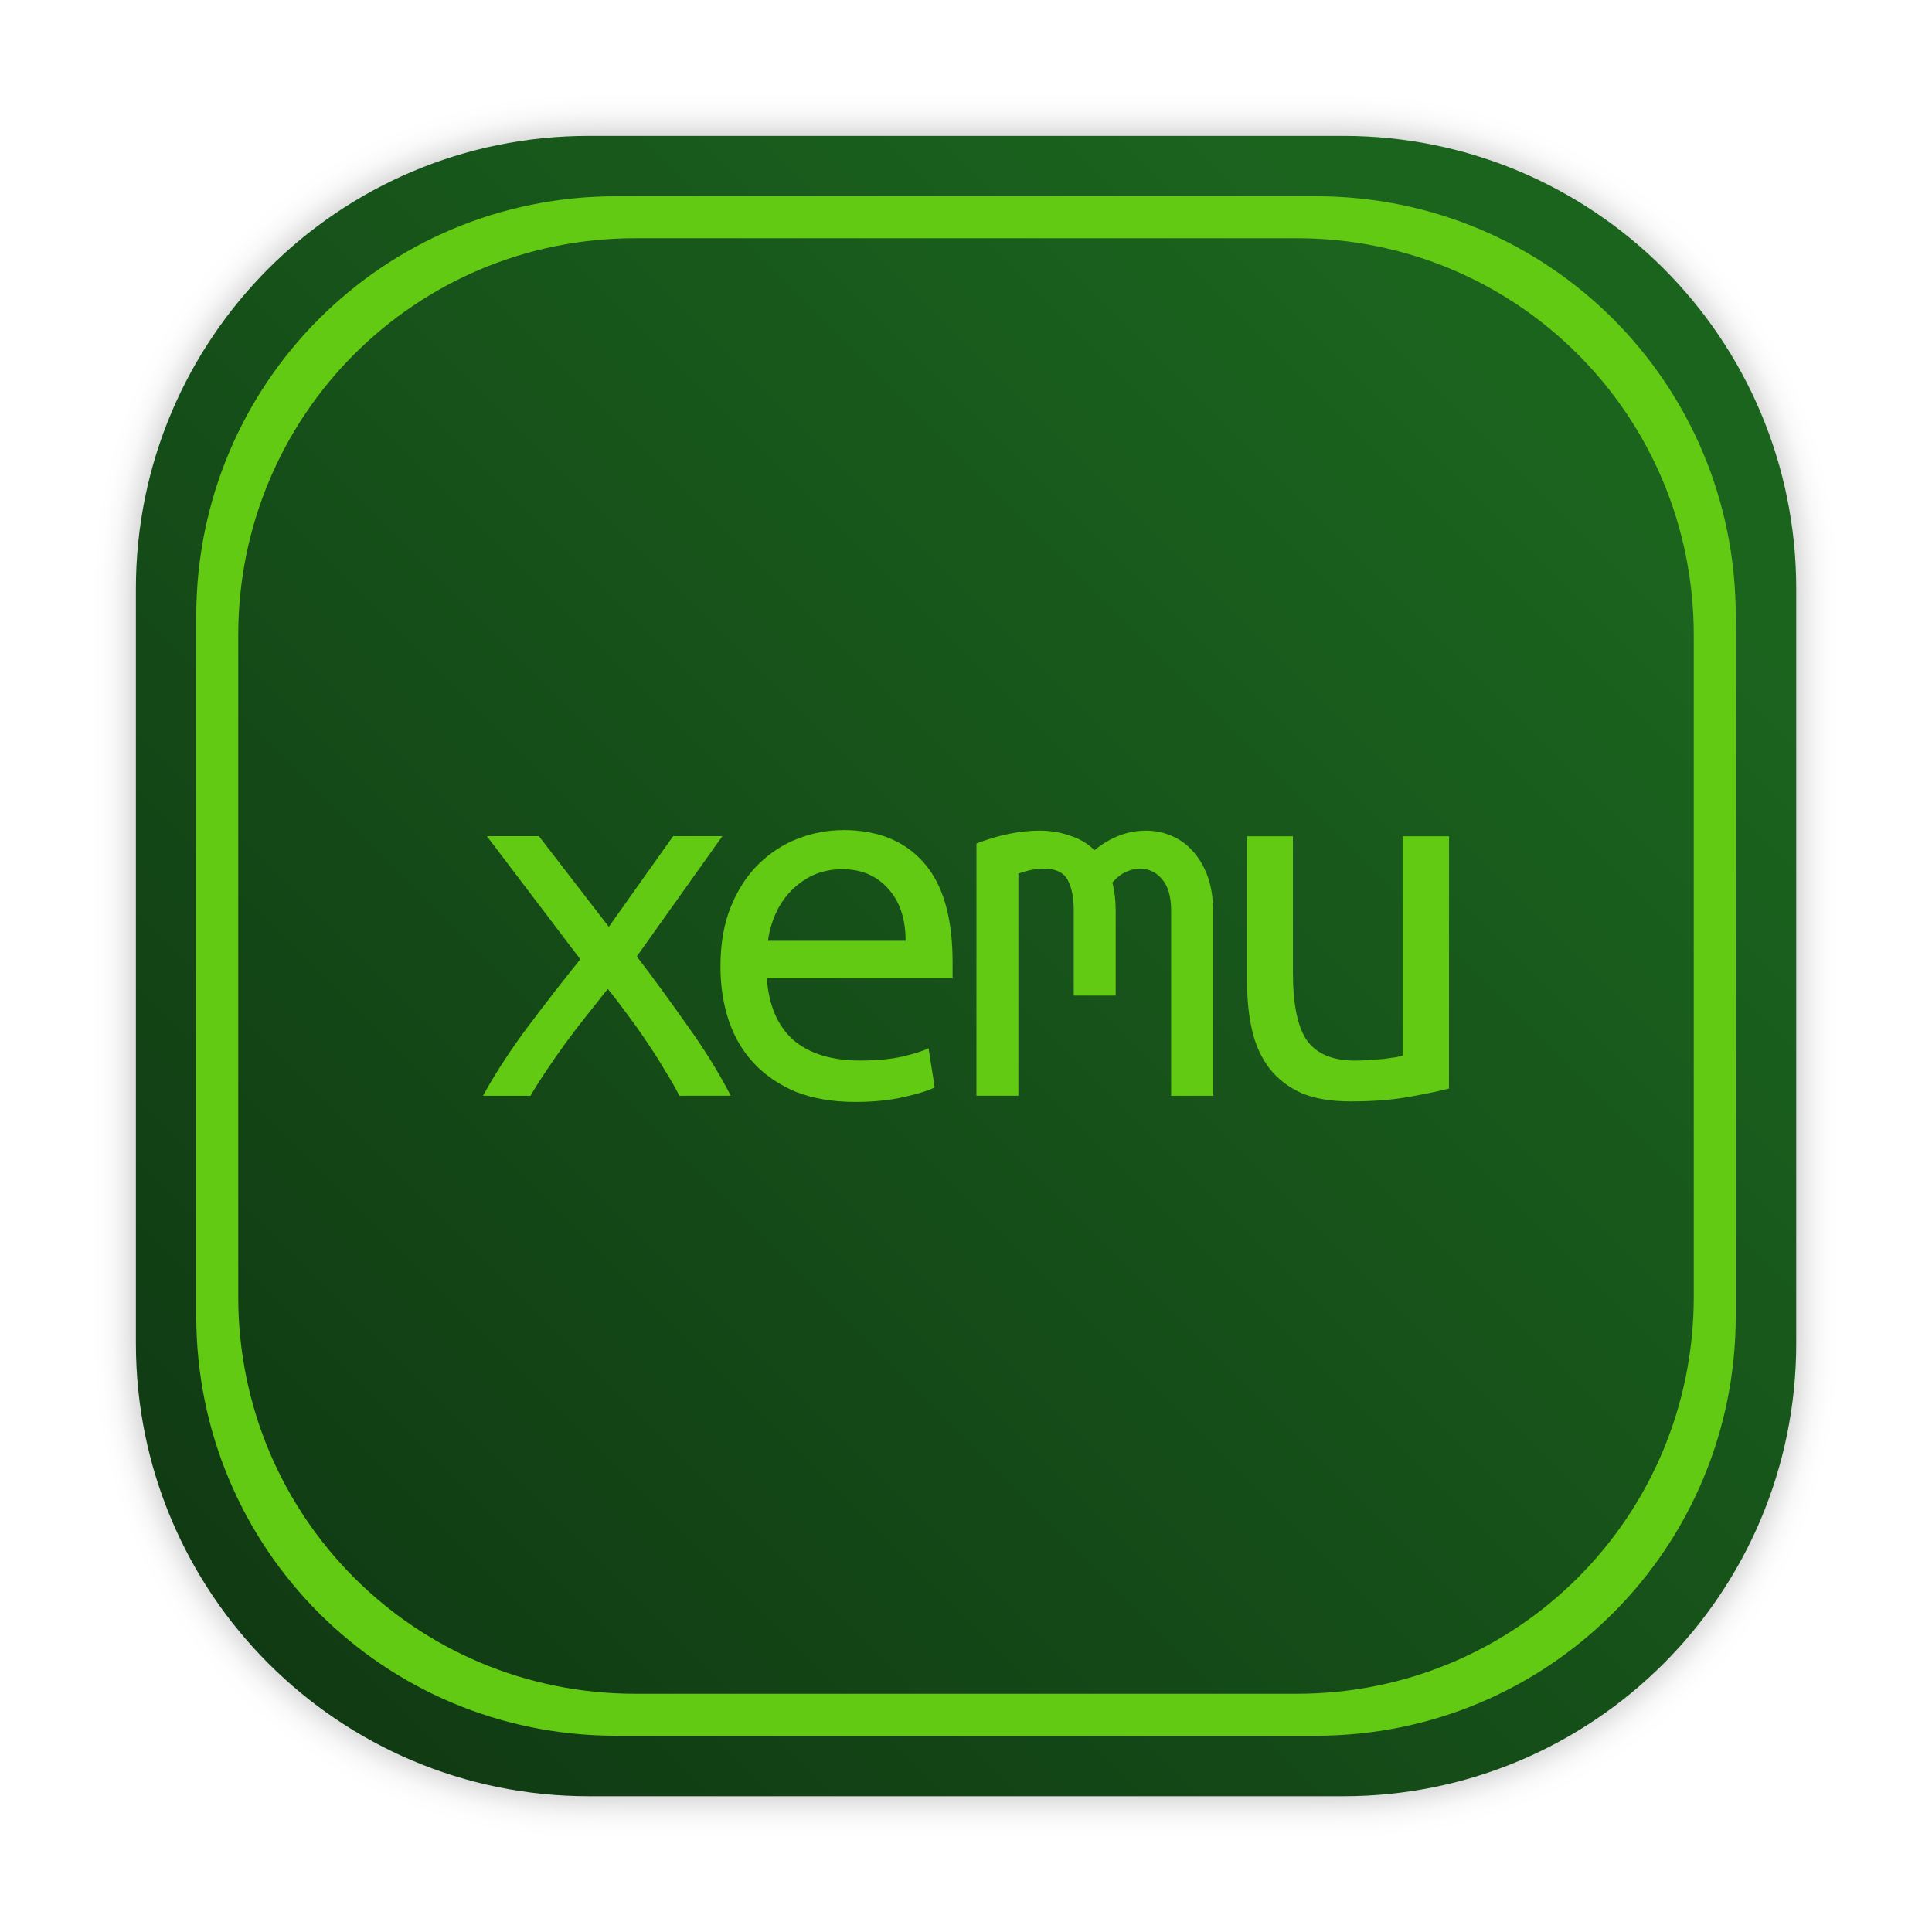
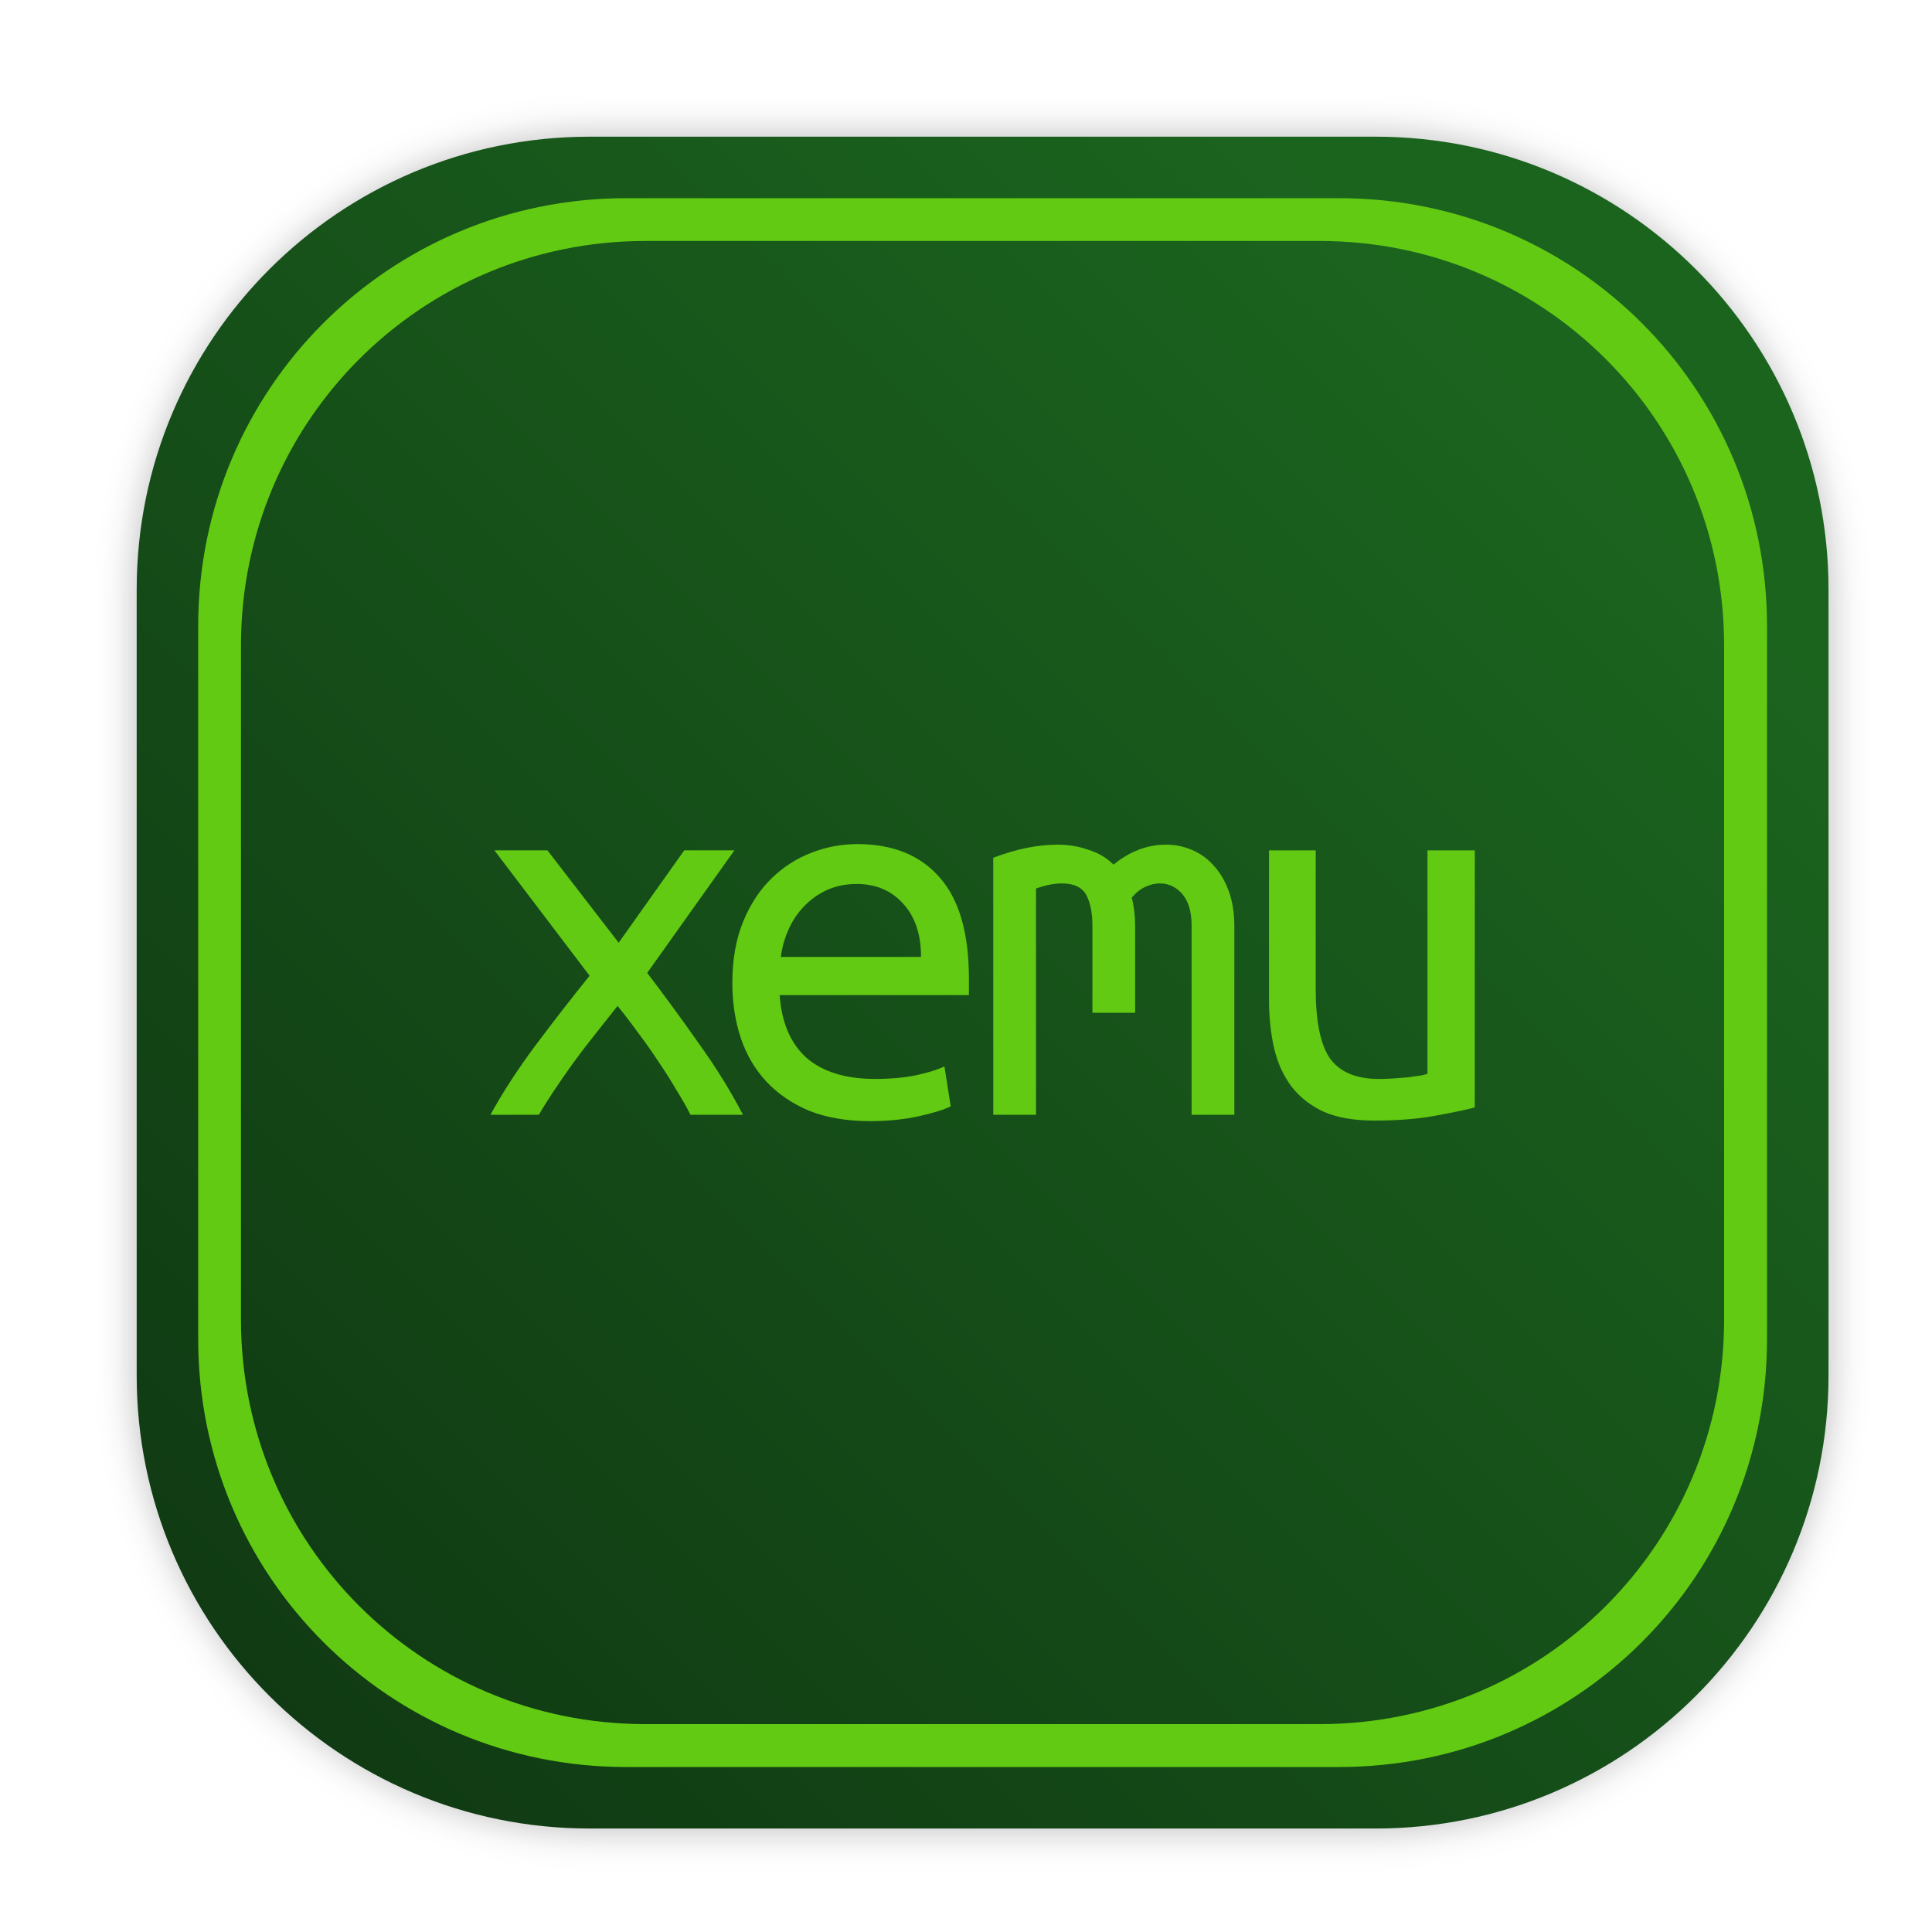
<svg xmlns="http://www.w3.org/2000/svg" id="svg993" width="64" height="64" version="1.1" viewBox="0 0 16.933 16.933">
  <defs id="defs939">
-     <filter id="filter1057-1" x="-.027" y="-.027" width="1.054" height="1.054" color-interpolation-filters="sRGB">
+     <filter id="filter1057-1" x="-0.027" y="-0.027" width="1.054" height="1.054" color-interpolation-filters="sRGB">
      <feGaussianBlur id="feGaussianBlur895" stdDeviation="0.619" />
    </filter>
-     <linearGradient id="linearGradient1053-2" x1="-127" x2="-80.659" y1="60" y2="13.659" gradientTransform="matrix(.26458 0 0 .26458 34.792 -.13493)" gradientUnits="userSpaceOnUse">
+     <linearGradient id="linearGradient1053-2" x1="-127" x2="-80.659" y1="60" y2="13.659" gradientTransform="matrix(0.2695986,0,0,0.2695986,35.43681,-0.1526204)" gradientUnits="userSpaceOnUse">
      <stop id="stop898" stop-color="#0f3612" offset="0" />
      <stop id="stop900" stop-color="#1b641e" offset="1" />
    </linearGradient>
  </defs>
-   <rect id="rect941" transform="scale(.26458)" x="4.5" y="4.5" width="55" height="55" ry="15" fill="#141414" filter="url(#filter1057-1)" opacity=".3" stroke-linecap="round" stroke-width="2.744" />
-   <rect id="rect943" x="1.191" y="1.191" width="14.552" height="14.552" ry="3.969" fill="url(#linearGradient1053-2)" stroke-linecap="round" stroke-width=".726" />
-   <path id="rect1682" d="m5.4 1.72c-2.039 0-3.68 1.641-3.68 3.68v6.133c0 2.039 1.641 3.68 3.68 3.68h6.133c2.039 0 3.68-1.641 3.68-3.68v-6.133c0-2.039-1.641-3.68-3.68-3.68zm0.167 0.368h5.799c1.928 0 3.479 1.552 3.479 3.479v5.799c0 1.928-1.552 3.479-3.479 3.479h-5.799c-1.928 0-3.479-1.552-3.479-3.479v-5.799c0-1.928 1.552-3.479 3.479-3.479z" fill="#62ca13" stroke-width=".927" />
-   <g id="g1719" transform="matrix(.4010361 0 0 .4010361 5.495509 -.9643384)" fill="#62ca13">
-     <path id="path1469" d="m1.144 26.352q-0.122-0.245-0.306-0.538-0.171-0.293-0.379-0.599-0.208-0.318-0.44-0.623-0.22-0.306-0.44-0.575-0.22 0.281-0.465 0.587-0.245 0.306-0.477 0.623-0.22 0.306-0.416 0.599-0.196 0.293-0.33 0.526h-1.039q0.403-0.734 0.978-1.504 0.587-0.782 1.149-1.479l-2.042-2.69h1.137l1.528 1.981 1.406-1.981h1.076l-1.87 2.628q0.55 0.721 1.1 1.504 0.562 0.782 0.954 1.54z" />
-     <path id="path1471" d="m4.719 20.545q1.149 0 1.773 0.721 0.623 0.709 0.623 2.164v0.355h-4.059q0.061 0.88 0.575 1.345 0.526 0.452 1.467 0.452 0.538 0 0.917-0.086t0.575-0.183l0.134 0.856q-0.183 0.098-0.66 0.208-0.477 0.11-1.076 0.11-0.734 0-1.296-0.22-0.55-0.232-0.917-0.623-0.367-0.391-0.55-0.929-0.183-0.55-0.183-1.186 0-0.758 0.232-1.32 0.232-0.562 0.611-0.929 0.379-0.367 0.856-0.55t0.978-0.183zm1.369 2.421q0-0.721-0.379-1.137-0.379-0.428-1.002-0.428-0.355 0-0.648 0.134-0.281 0.134-0.489 0.355-0.208 0.22-0.33 0.501-0.122 0.281-0.159 0.575z" />
-     <path id="path1473" d="m7.637 20.839q0.734-0.281 1.381-0.281 0.355 0 0.66 0.11 0.318 0.098 0.538 0.318 0.526-0.428 1.125-0.428 0.293 0 0.55 0.11 0.269 0.11 0.465 0.33 0.208 0.22 0.33 0.55t0.122 0.77v4.034h-0.917v-4.059q0-0.44-0.196-0.672-0.196-0.232-0.489-0.232-0.147 0-0.306 0.073-0.159 0.073-0.293 0.232 0.073 0.281 0.073 0.623v1.846h-0.917v-1.858q0-0.428-0.134-0.672-0.134-0.245-0.526-0.245-0.245 0-0.55 0.11v4.853h-0.917z" />
-     <path id="path1475" d="m17.964 26.194q-0.33 0.086-0.88 0.183-0.538 0.098-1.271 0.098-0.648 0-1.076-0.183-0.428-0.196-0.697-0.538-0.269-0.355-0.379-0.831-0.11-0.477-0.11-1.051v-3.191h1.002v2.971q0 1.051 0.306 1.491 0.318 0.44 1.051 0.44 0.159 0 0.318-0.012 0.171-0.012 0.318-0.024 0.147-0.024 0.257-0.037 0.11-0.024 0.147-0.037v-4.792h1.015z" />
+   <rect id="rect941" transform="matrix(0.2695986,0,0,0.2695986,-0.01513102,-0.01513102)" x="4.5" y="4.5" width="55" height="55" ry="15" fill="#141414" filter="url(#filter1057-1)" opacity="0.3" stroke-linecap="round" stroke-width="2.744" />
+   <rect id="rect943" x="1.198" y="1.198" width="14.828" height="14.828" ry="3.969" fill="url(#linearGradient1053-2)" stroke-linecap="round" stroke-width="0.74" rx="3.969" style="fill:url(#linearGradient1053-2)" />
+   <path id="rect1682" d="m 5.487,1.737 c -2.077,0 -3.75,1.672 -3.75,3.75 v 6.25 c 0,2.077 1.672,3.75 3.75,3.75 h 6.25 c 2.077,0 3.75,-1.672 3.75,-3.75 V 5.487 c 0,-2.077 -1.672,-3.75 -3.75,-3.75 z m 0.17,0.375 h 5.909 c 1.964,0 3.545,1.581 3.545,3.545 V 11.566 c 0,1.964 -1.581,3.545 -3.545,3.545 H 5.657 c -1.964,0 -3.545,-1.581 -3.545,-3.545 V 5.657 c 0,-1.964 1.581,-3.545 3.545,-3.545 z" fill="#62ca13" stroke-width="0.945" />
+   <g id="g1719" transform="matrix(0.408643,0,0,0.408643,5.584618,-0.9977611)" fill="#62ca13">
+     <path id="path1469" d="M 1.144,26.352 Q 1.021,26.108 0.838,25.815 0.667,25.521 0.459,25.216 0.251,24.898 0.019,24.592 q -0.22,-0.306 -0.44,-0.575 -0.22,0.281 -0.465,0.587 -0.245,0.306 -0.477,0.623 -0.22,0.306 -0.416,0.599 -0.196,0.293 -0.33,0.526 h -1.039 q 0.403,-0.734 0.978,-1.504 0.587,-0.782 1.149,-1.479 L -3.062,20.68 h 1.137 l 1.528,1.981 1.406,-1.981 h 1.076 l -1.87,2.628 q 0.55,0.721 1.1,1.504 0.562,0.782 0.954,1.54 z" />
+     <path id="path1471" d="m 4.719,20.545 q 1.149,0 1.773,0.721 0.623,0.709 0.623,2.164 v 0.355 H 3.056 q 0.061,0.88 0.575,1.345 0.526,0.452 1.467,0.452 0.538,0 0.917,-0.086 0.379,-0.086 0.575,-0.183 l 0.134,0.856 q -0.183,0.098 -0.66,0.208 -0.477,0.11 -1.076,0.11 -0.734,0 -1.296,-0.22 Q 3.142,26.035 2.775,25.643 2.408,25.252 2.225,24.714 2.041,24.164 2.041,23.528 q 0,-0.758 0.232,-1.32 0.232,-0.562 0.611,-0.929 0.379,-0.367 0.856,-0.55 0.477,-0.183 0.978,-0.183 z m 1.369,2.421 q 0,-0.721 -0.379,-1.137 -0.379,-0.428 -1.002,-0.428 -0.355,0 -0.648,0.134 -0.281,0.134 -0.489,0.355 -0.208,0.22 -0.33,0.501 -0.122,0.281 -0.159,0.575 z" />
+     <path id="path1473" d="m 7.637,20.839 q 0.734,-0.281 1.381,-0.281 0.355,0 0.66,0.11 0.318,0.098 0.538,0.318 0.526,-0.428 1.125,-0.428 0.293,0 0.55,0.11 0.269,0.11 0.465,0.33 0.208,0.22 0.33,0.55 0.122,0.33 0.122,0.77 v 4.034 h -0.917 v -4.059 q 0,-0.44 -0.196,-0.672 -0.196,-0.232 -0.489,-0.232 -0.147,0 -0.306,0.073 -0.159,0.073 -0.293,0.232 0.073,0.281 0.073,0.623 v 1.846 H 9.764 V 22.306 q 0,-0.428 -0.134,-0.672 -0.134,-0.245 -0.526,-0.245 -0.245,0 -0.55,0.11 V 26.352 H 7.637 Z" />
+     <path id="path1475" d="m 17.964,26.194 q -0.33,0.086 -0.88,0.183 -0.538,0.098 -1.271,0.098 -0.648,0 -1.076,-0.183 -0.428,-0.196 -0.697,-0.538 -0.269,-0.355 -0.379,-0.831 -0.11,-0.477 -0.11,-1.051 v -3.191 h 1.002 v 2.971 q 0,1.051 0.306,1.491 0.318,0.44 1.051,0.44 0.159,0 0.318,-0.012 0.171,-0.012 0.318,-0.024 0.147,-0.024 0.257,-0.037 0.11,-0.024 0.147,-0.037 v -4.792 h 1.015 z" />
  </g>
</svg>
